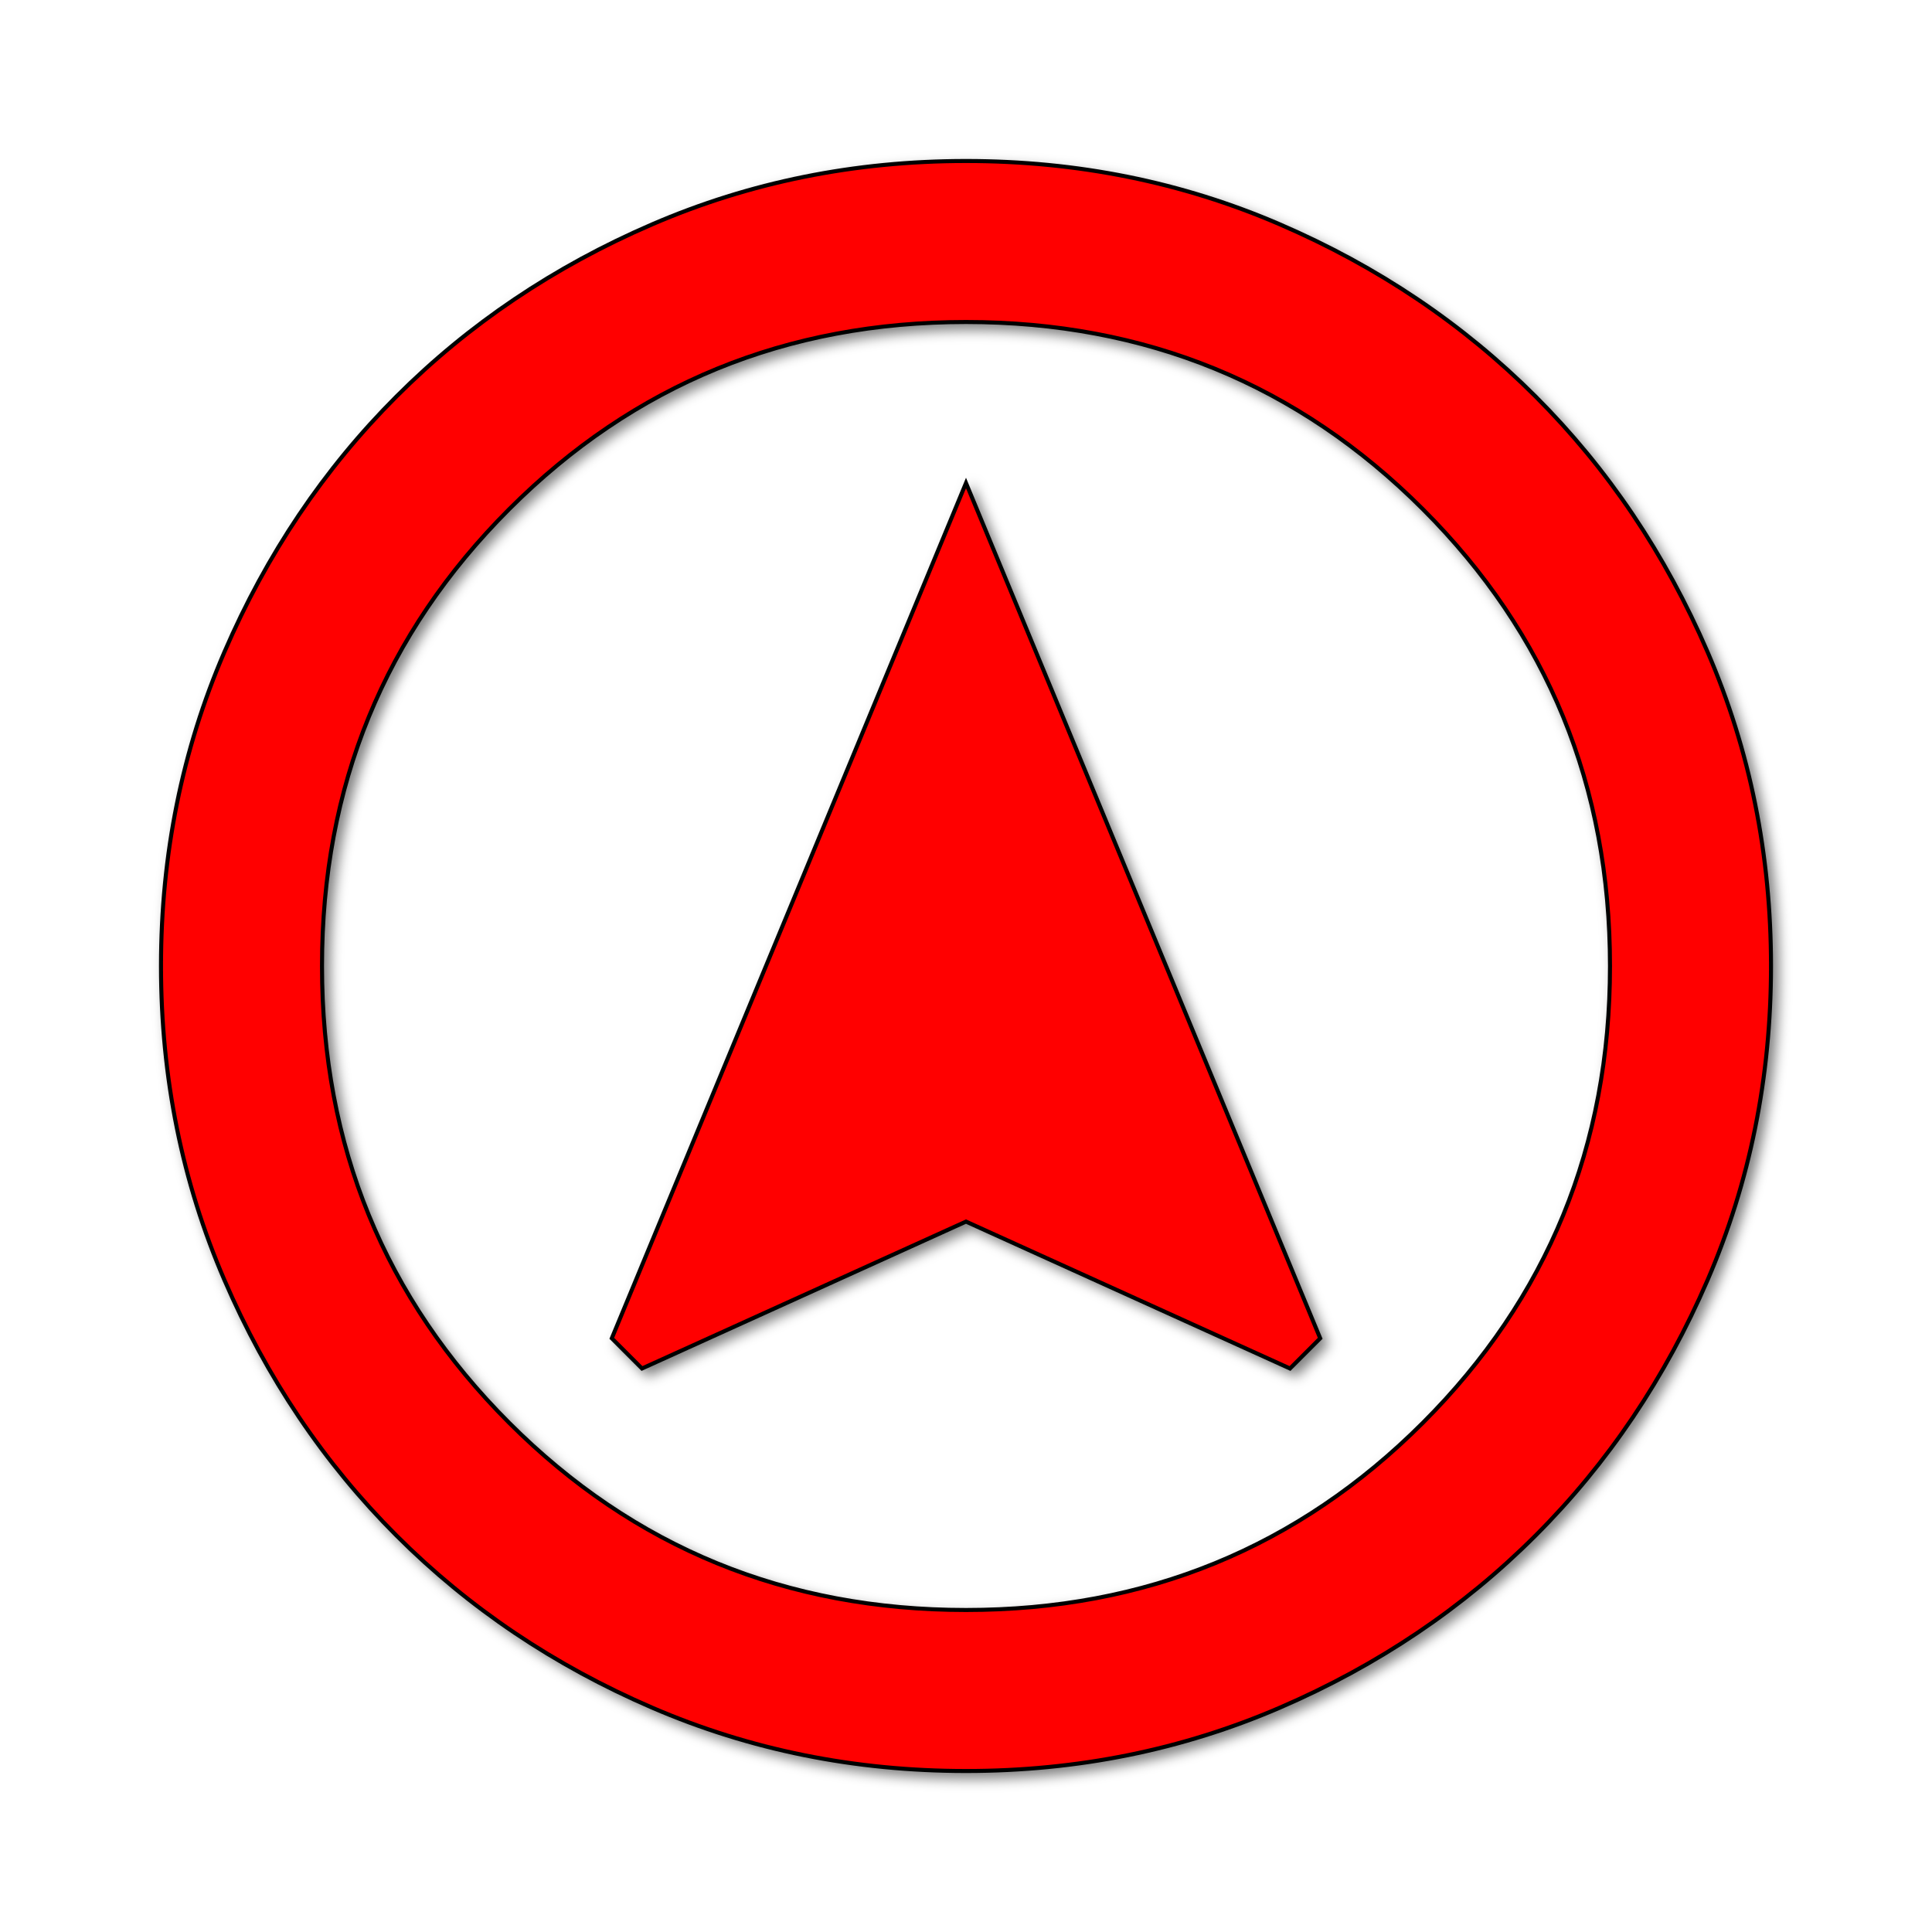
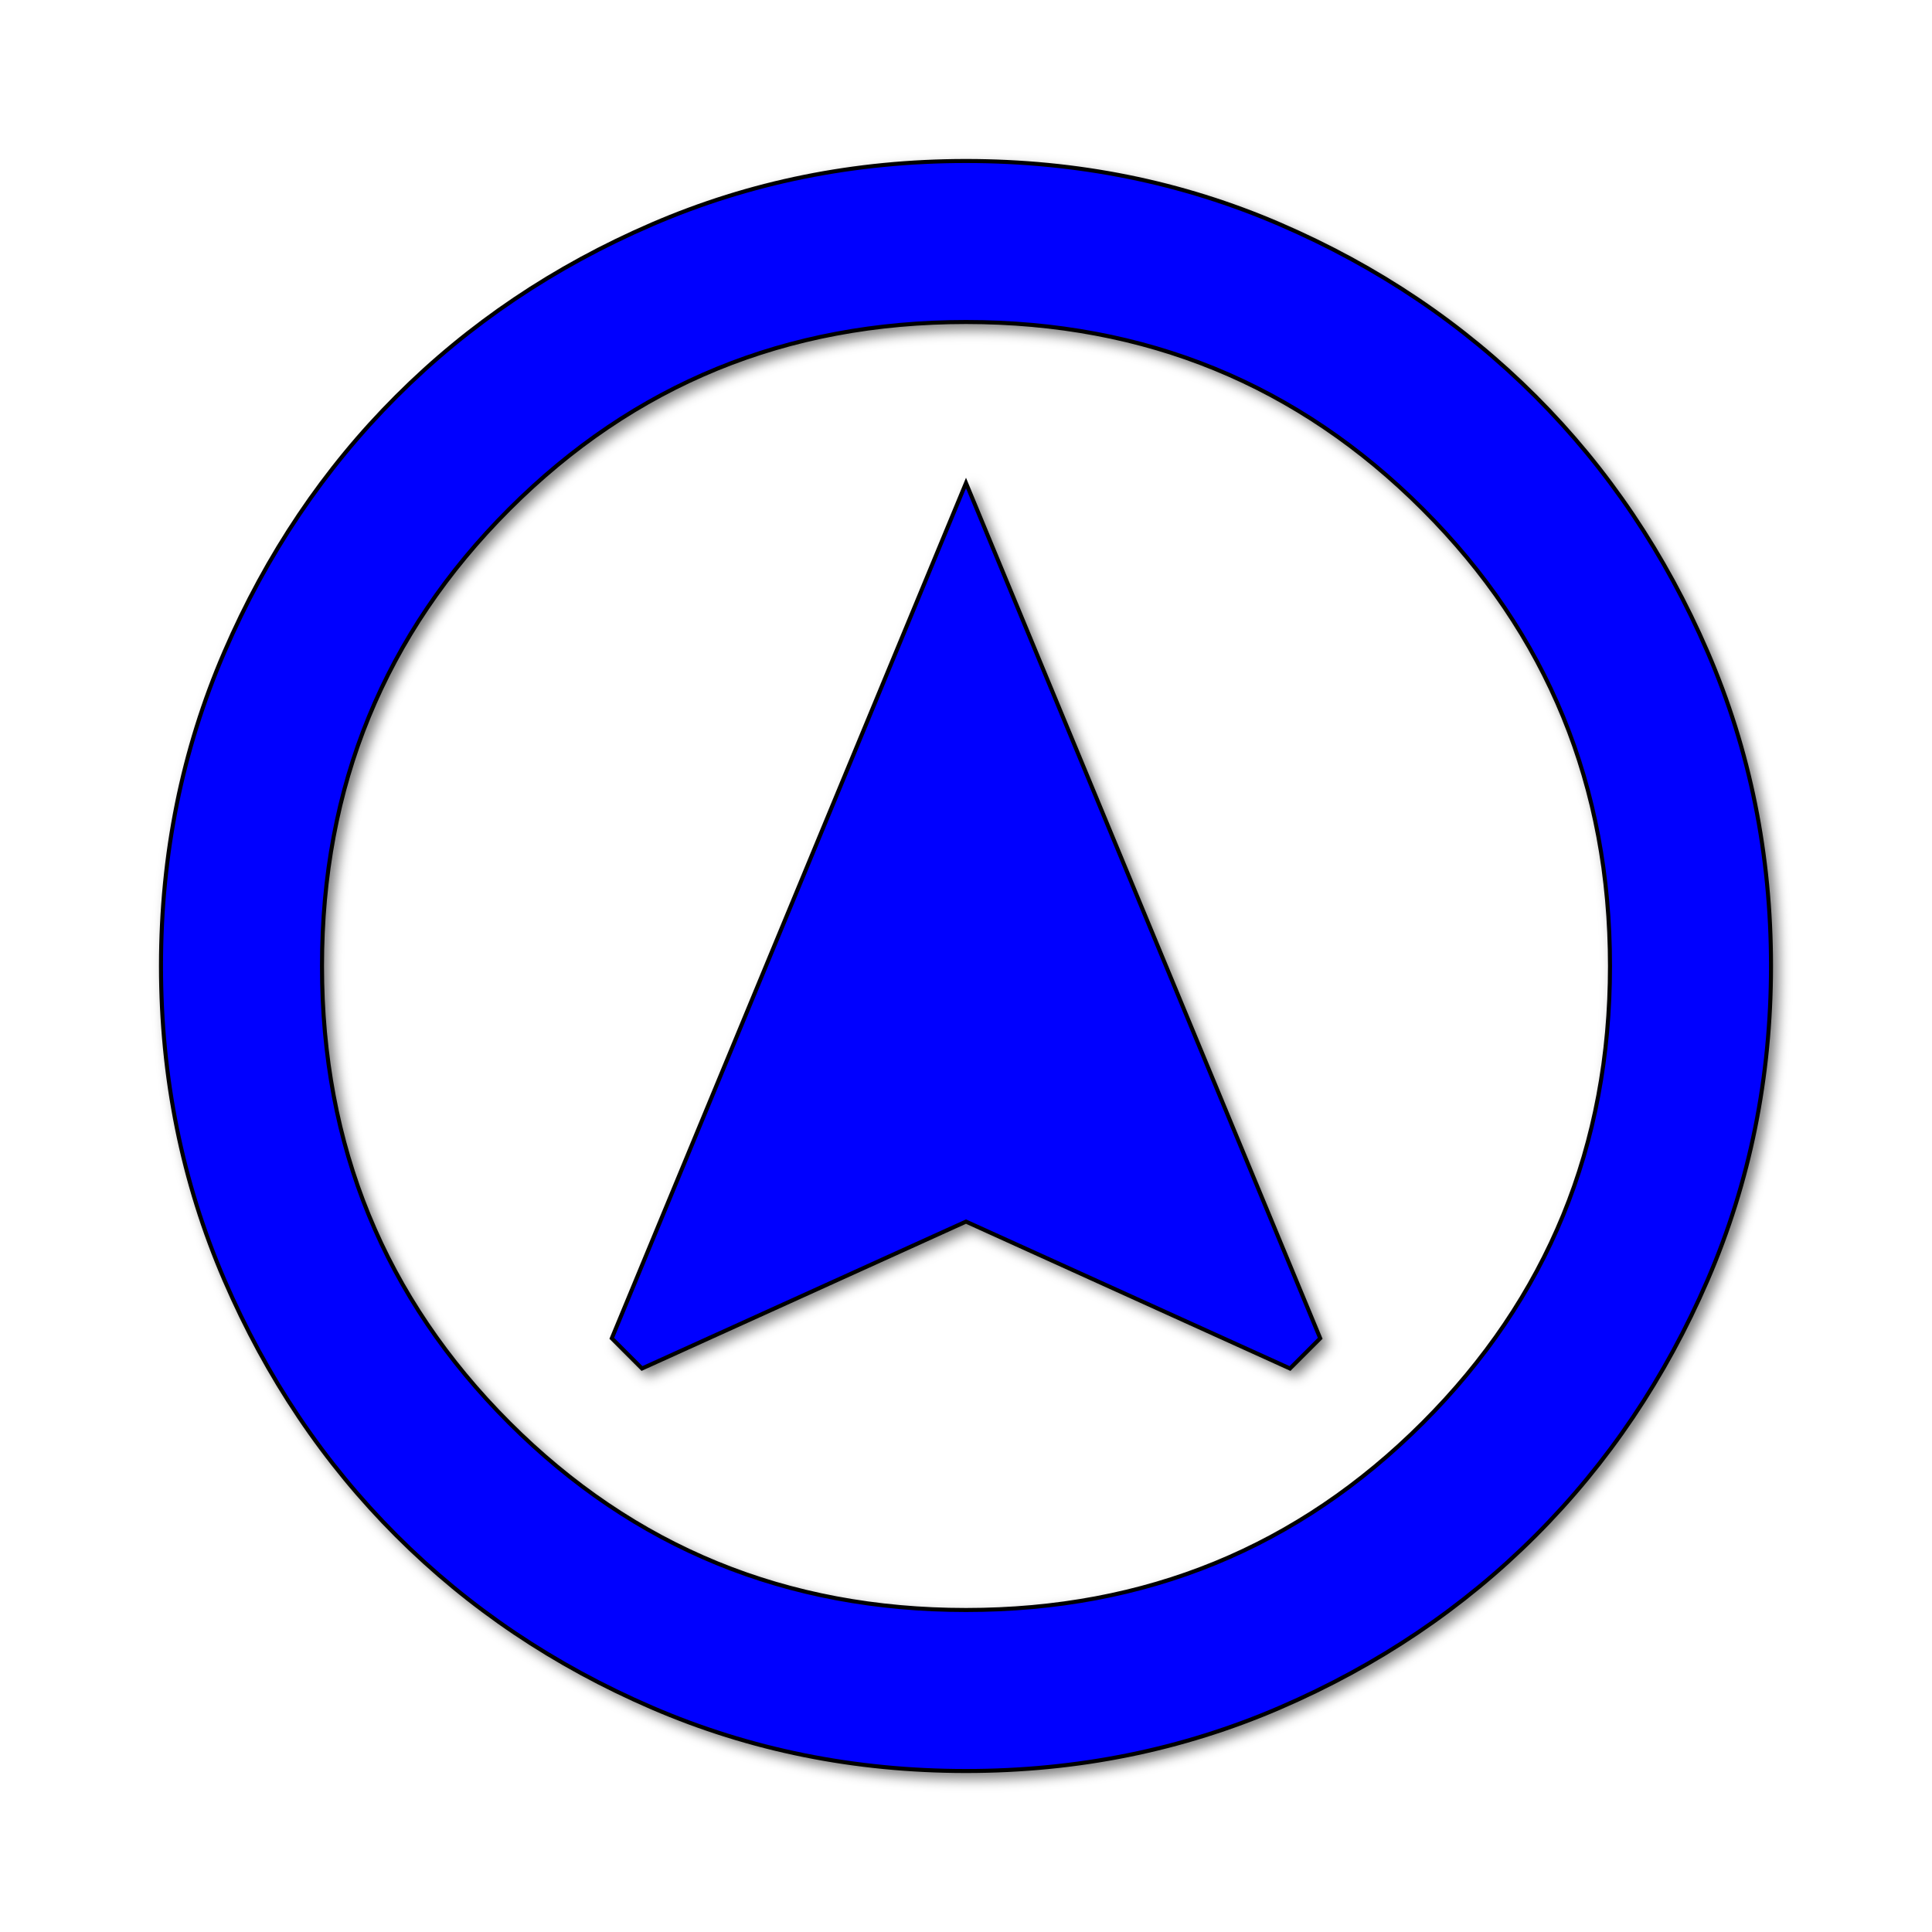
- <svg xmlns="http://www.w3.org/2000/svg" height="100px" viewBox="0 -960 960 960" width="100px" fill="red">
+ <svg xmlns="http://www.w3.org/2000/svg" height="100px" viewBox="0 -960 960 960" width="100px" fill="blue">
  <defs>
    <filter id="dropshadow" height="130%">
      <feGaussianBlur in="SourceAlpha" stdDeviation="3" />
      <feOffset dx="3" dy="3" result="offsetblur" />
      <feComponentTransfer>
        <feFuncA type="linear" slope="0.5" />
      </feComponentTransfer>
      <feMerge>
        <feMergeNode />
        <feMergeNode in="SourceGraphic" />
      </feMerge>
    </filter>
  </defs>
  <style>
    .border {
      stroke: #000000; /* Black border */
      stroke-width: 2; /* Border width */
    }
  </style>
  <g filter="url(#dropshadow)" class="border">
    <path d="m319-280 161-73 161 73 15-15-176-425-176 425 15 15ZM480-80q-83 0-156-31.5T197-197q-54-54-85.5-127T80-480q0-83 31.5-156T197-763q54-54 127-85.5T480-880q83 0 156 31.5T763-763q54 54 85.5 127T880-480q0 83-31.5 156T763-197q-54 54-127 85.5T480-80Zm0-80q134 0 227-93t93-227q0-134-93-227t-227-93q-134 0-227 93t-93 227q0 134 93 227t227 93Zm0-320Z" />
  </g>
</svg>
